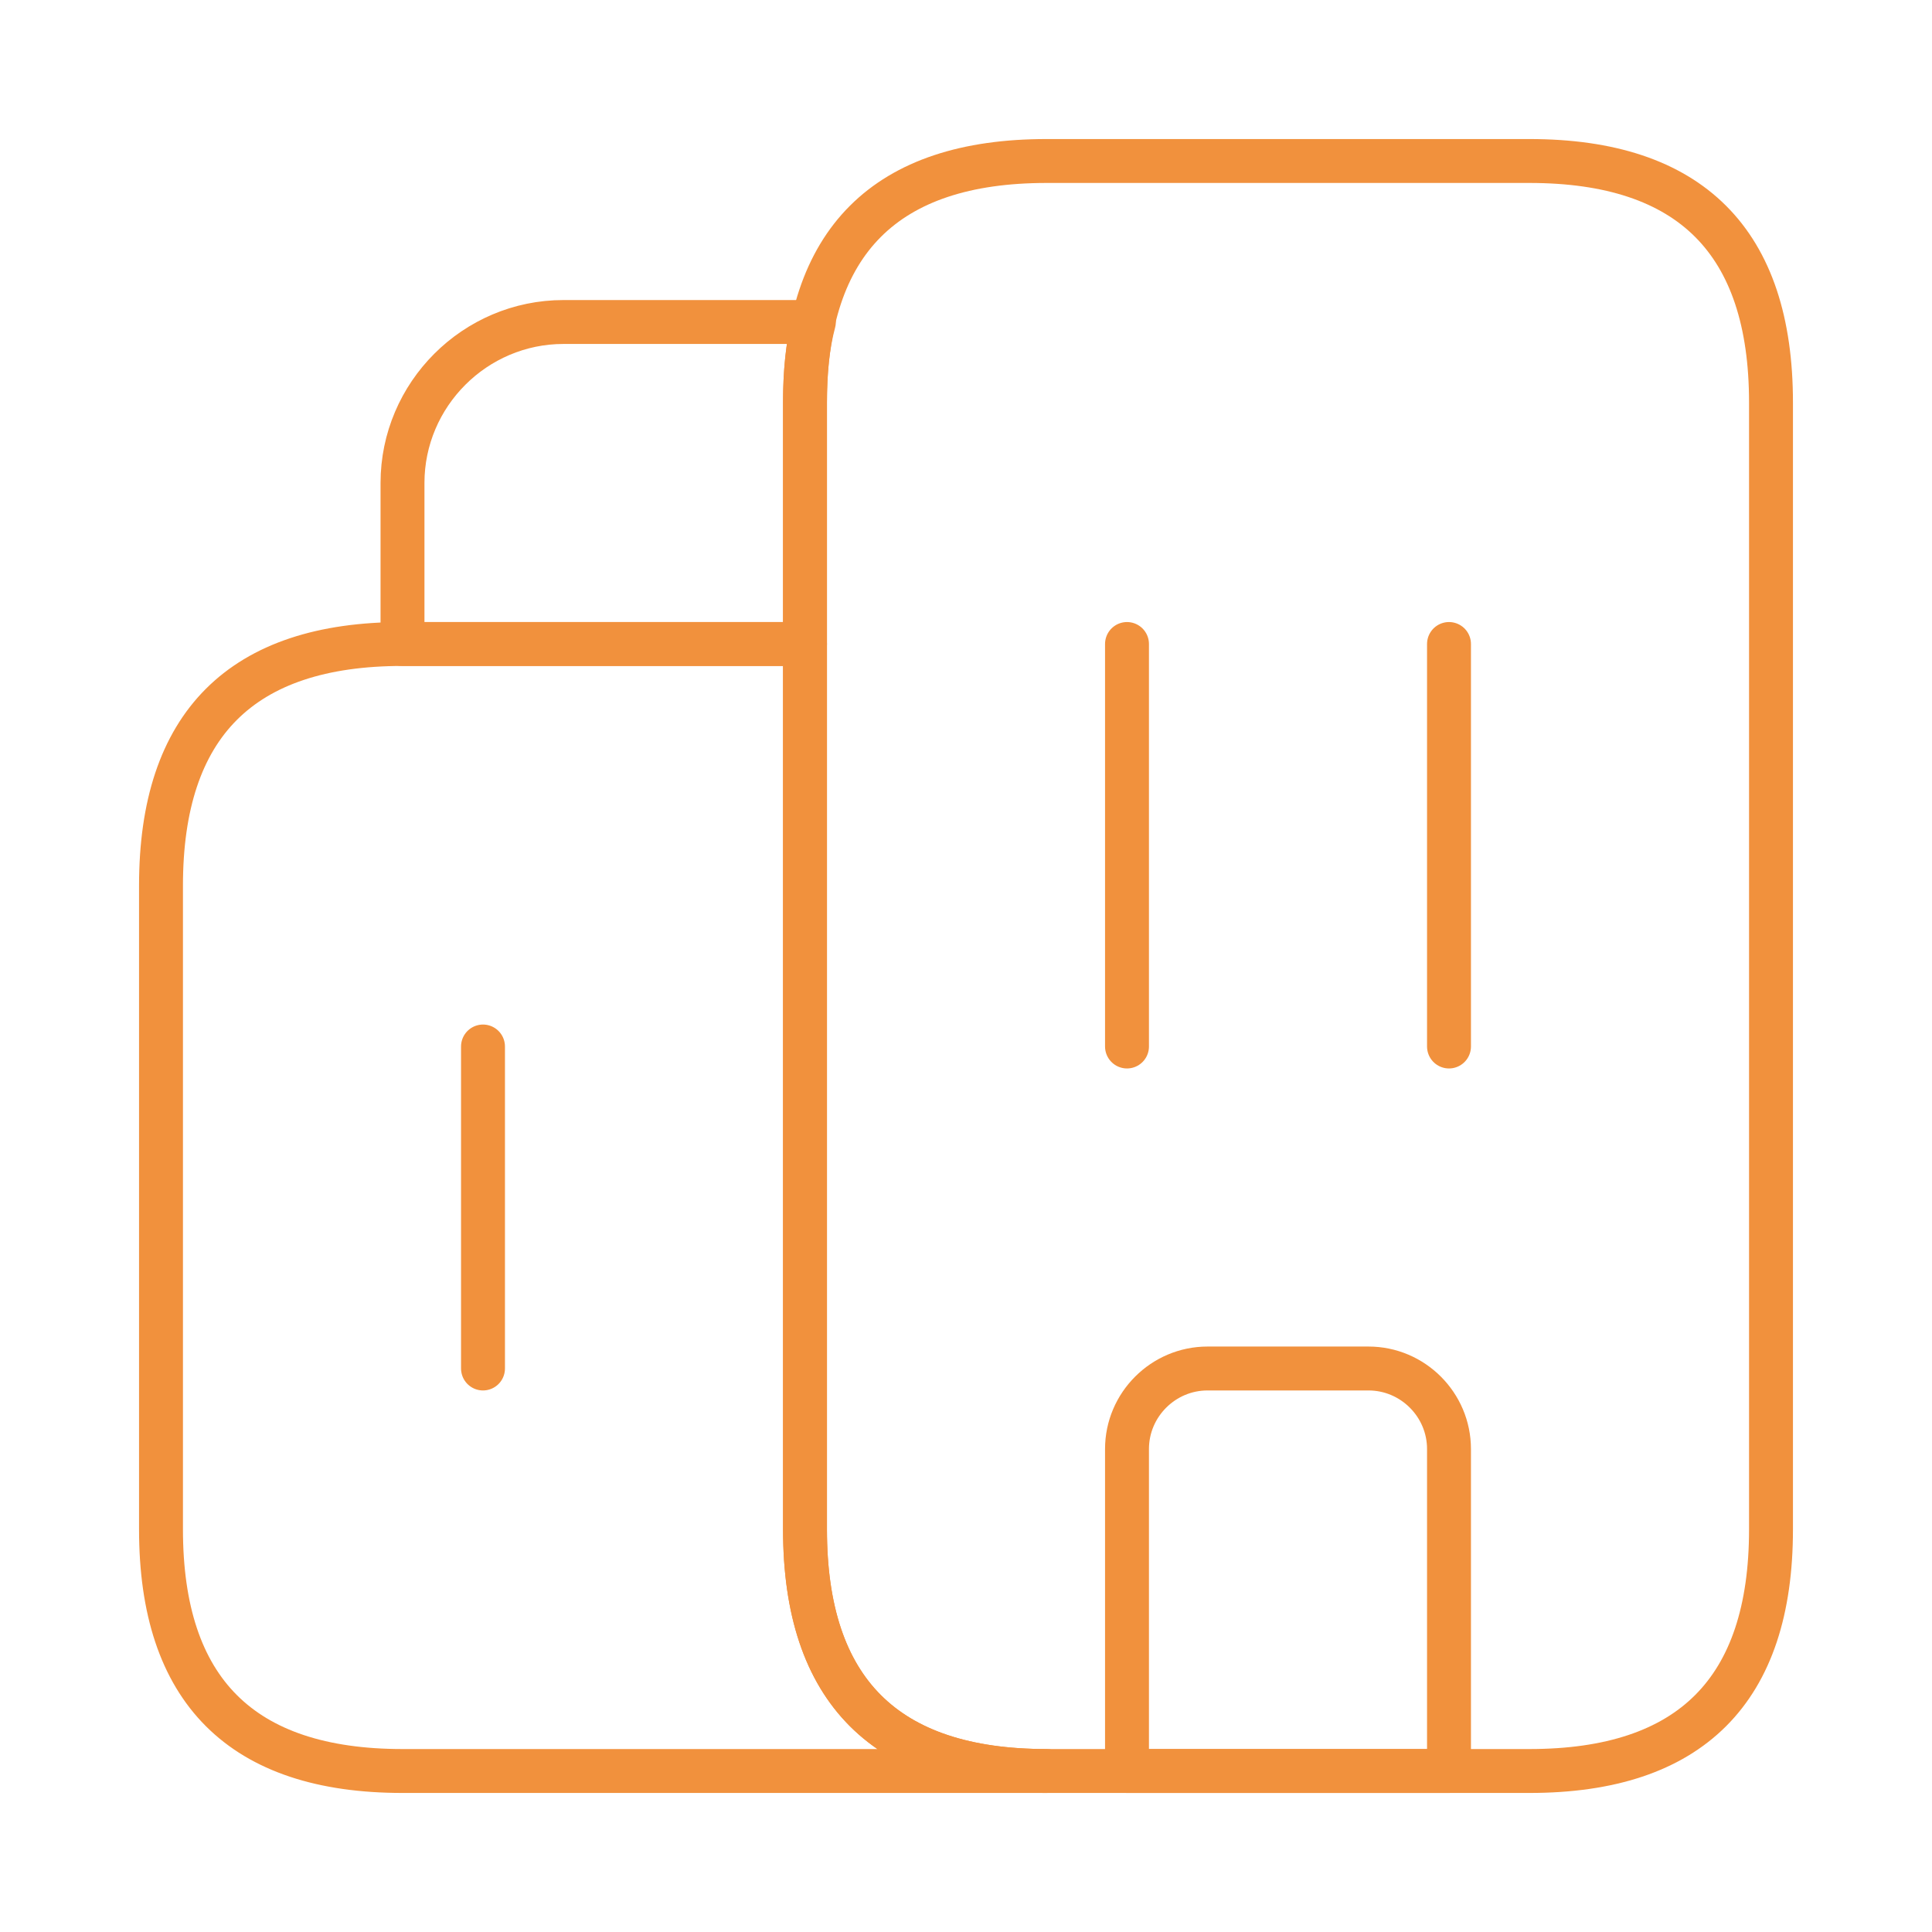
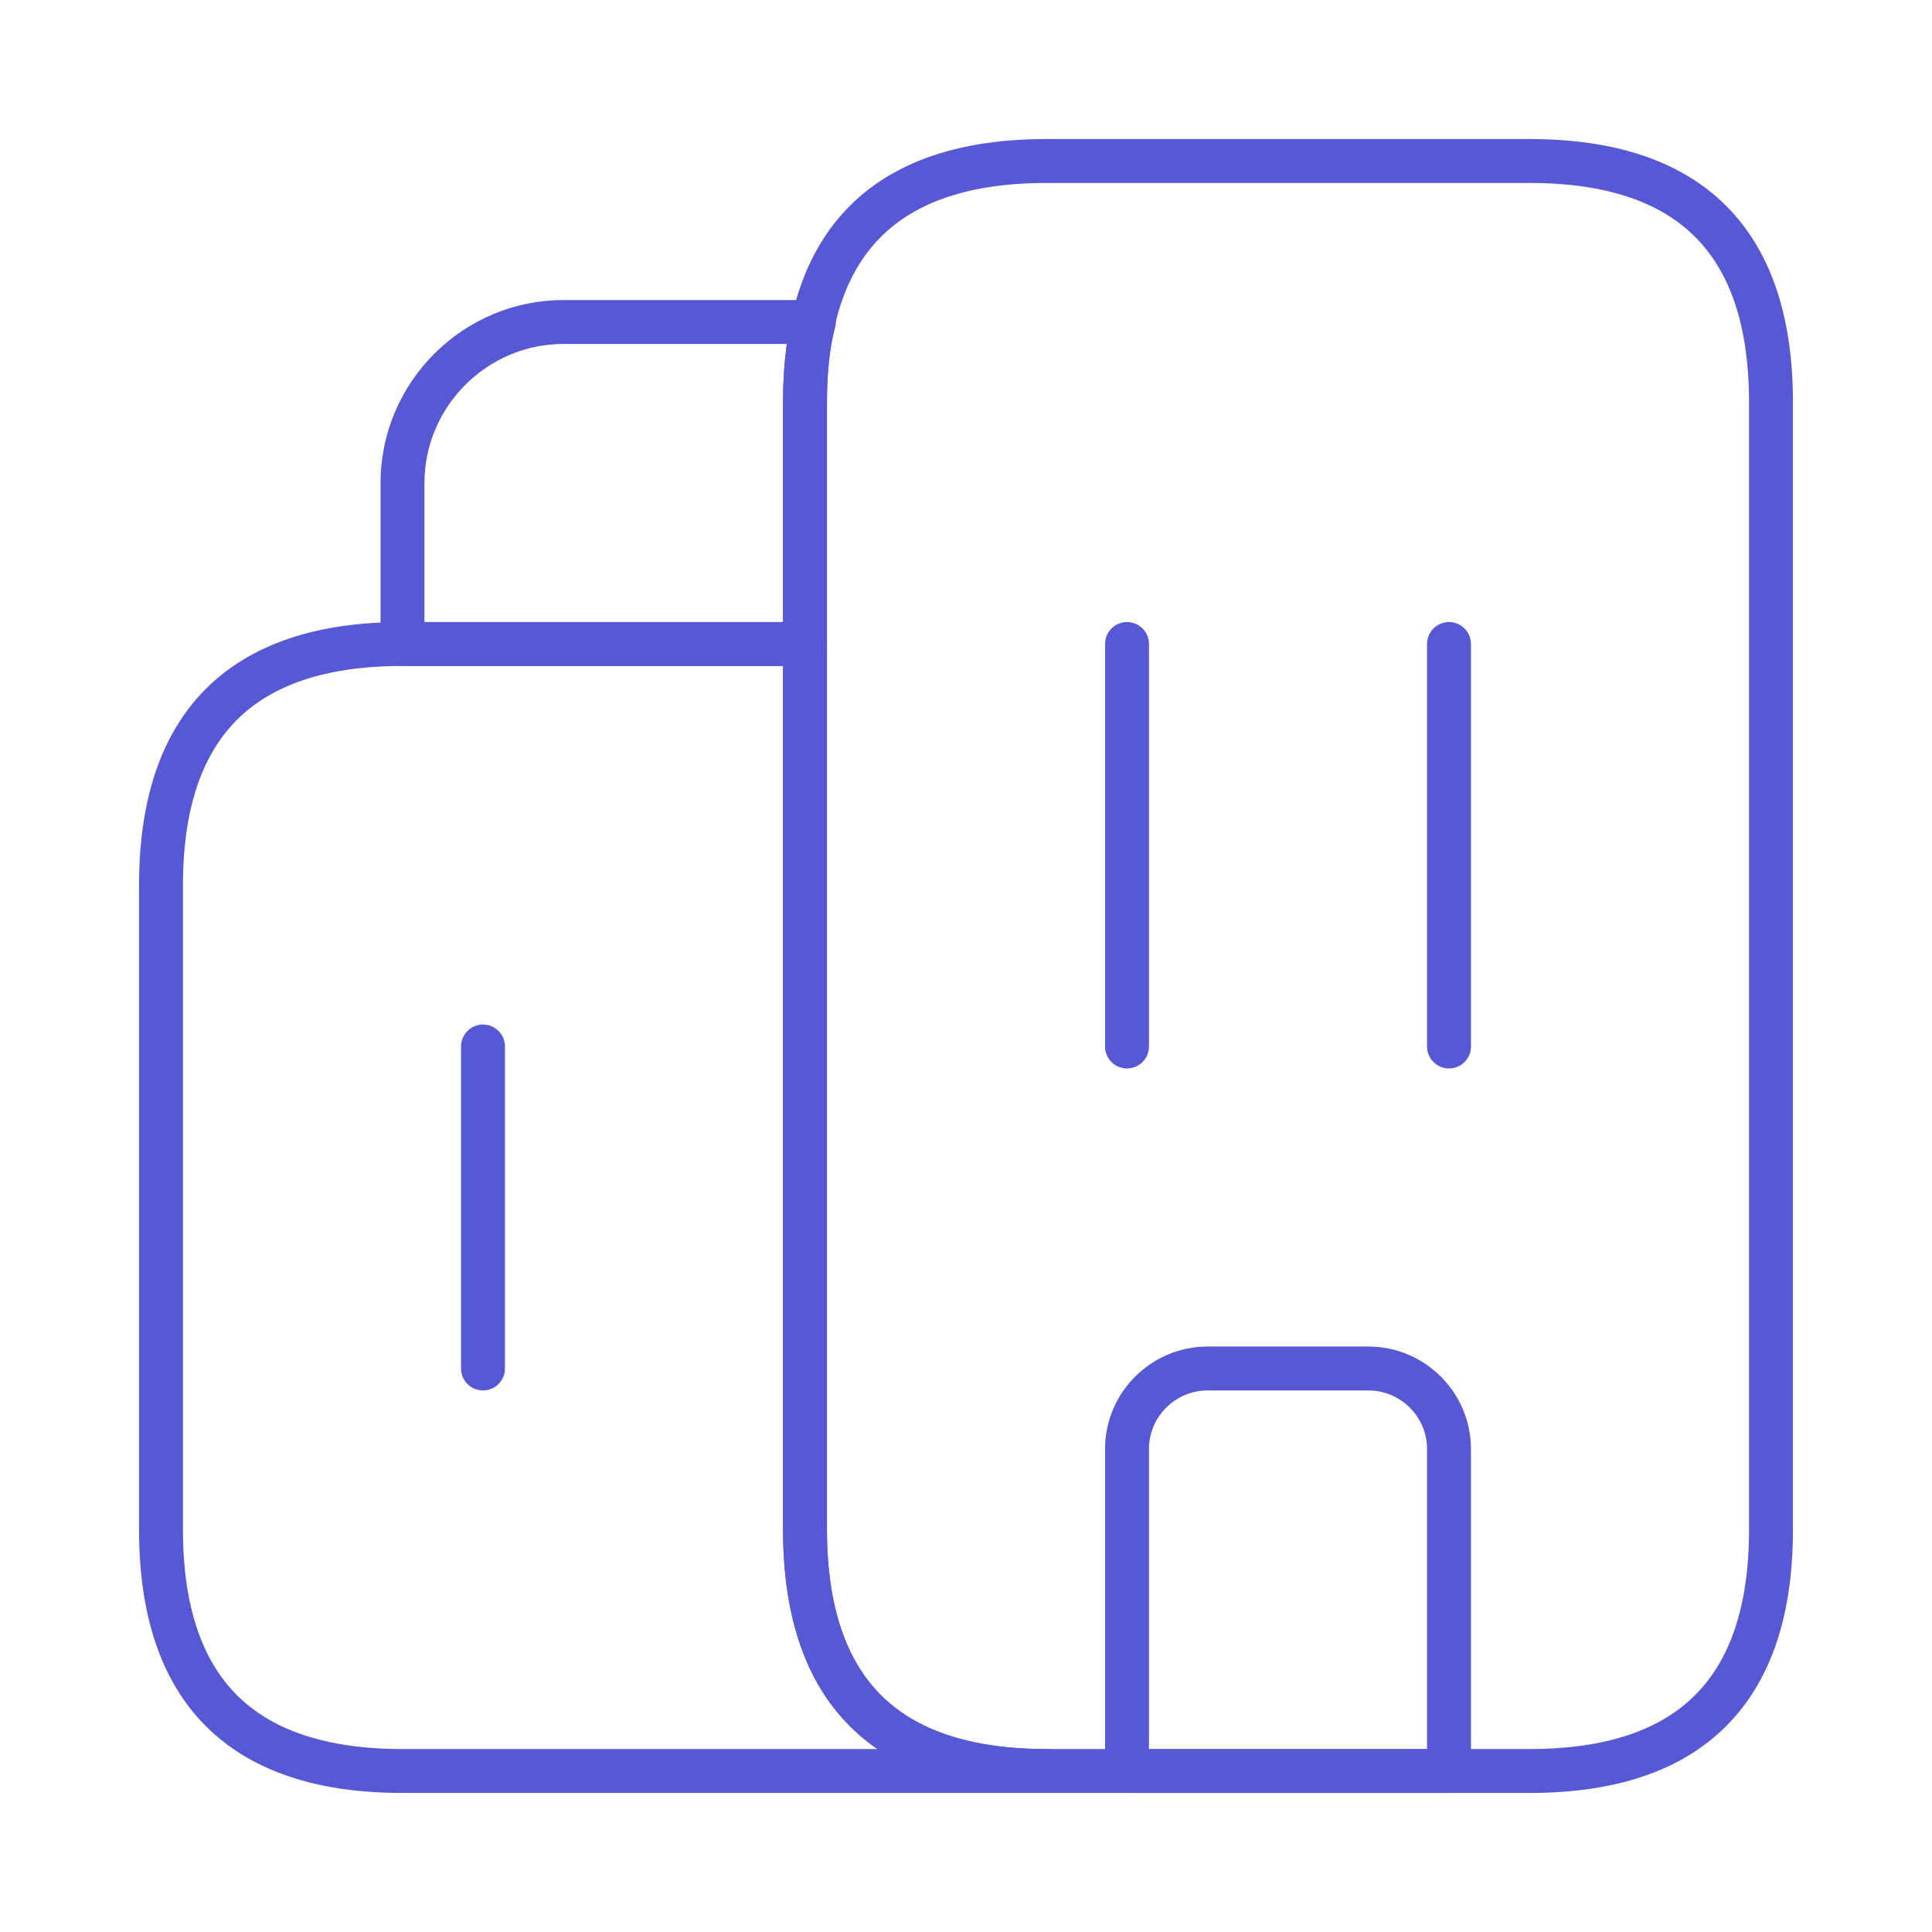
<svg xmlns="http://www.w3.org/2000/svg" width="66" height="66" viewBox="0 0 66 66" fill="none">
-   <path d="M35.75 60.5H13.75C8.25 60.5 5.5 57.75 5.5 52.25V30.25C5.5 24.75 8.25 22 13.75 22H27.5V52.25C27.5 57.75 30.25 60.5 35.75 60.5Z" stroke="#f1913d" stroke-width="1.5" stroke-miterlimit="10" stroke-linecap="round" stroke-linejoin="round" />
-   <path d="M27.803 11C27.583 11.825 27.5 12.732 27.5 13.75V22H13.75V16.5C13.75 13.475 16.225 11 19.25 11H27.803Z" stroke="#f1913d" stroke-width="1.5" stroke-miterlimit="10" stroke-linecap="round" stroke-linejoin="round" />
-   <path d="M38.5 22V35.75" stroke="#f1913d" stroke-width="1.5" stroke-miterlimit="10" stroke-linecap="round" stroke-linejoin="round" />
-   <path d="M49.5 22V35.75" stroke="#f1913d" stroke-width="1.5" stroke-miterlimit="10" stroke-linecap="round" stroke-linejoin="round" />
-   <path d="M46.75 46.75H41.25C39.738 46.75 38.5 47.988 38.5 49.5V60.5H49.5V49.5C49.5 47.988 48.263 46.75 46.75 46.75Z" stroke="#f1913d" stroke-width="1.5" stroke-miterlimit="10" stroke-linecap="round" stroke-linejoin="round" />
-   <path d="M16.5 35.75V46.75" stroke="#f1913d" stroke-width="1.5" stroke-miterlimit="10" stroke-linecap="round" stroke-linejoin="round" />
-   <path d="M27.5 52.25V13.75C27.5 8.25 30.25 5.5 35.75 5.5H52.25C57.75 5.5 60.5 8.25 60.5 13.75V52.25C60.5 57.75 57.75 60.5 52.25 60.5H35.75C30.25 60.5 27.5 57.75 27.5 52.25Z" stroke="#f1913d" stroke-width="1.5" stroke-miterlimit="10" stroke-linecap="round" stroke-linejoin="round" />
+   <path d="M35.75 60.5H13.75C8.25 60.5 5.5 57.75 5.5 52.25V30.25C5.5 24.75 8.25 22 13.75 22H27.5V52.25C27.5 57.75 30.25 60.5 35.75 60.5Z" stroke="#5758d6" stroke-width="1.5" stroke-miterlimit="10" stroke-linecap="round" stroke-linejoin="round" />
+   <path d="M27.803 11C27.583 11.825 27.5 12.732 27.5 13.75V22H13.75V16.5C13.75 13.475 16.225 11 19.25 11H27.803Z" stroke="#5758d6" stroke-width="1.5" stroke-miterlimit="10" stroke-linecap="round" stroke-linejoin="round" />
+   <path d="M38.5 22V35.75" stroke="#5758d6" stroke-width="1.5" stroke-miterlimit="10" stroke-linecap="round" stroke-linejoin="round" />
+   <path d="M49.5 22V35.75" stroke="#5758d6" stroke-width="1.5" stroke-miterlimit="10" stroke-linecap="round" stroke-linejoin="round" />
+   <path d="M46.75 46.75H41.25C39.738 46.75 38.5 47.988 38.5 49.5V60.5H49.5V49.5C49.5 47.988 48.263 46.75 46.75 46.75Z" stroke="#5758d6" stroke-width="1.5" stroke-miterlimit="10" stroke-linecap="round" stroke-linejoin="round" />
+   <path d="M16.5 35.75V46.75" stroke="#5758d6" stroke-width="1.5" stroke-miterlimit="10" stroke-linecap="round" stroke-linejoin="round" />
+   <path d="M27.5 52.25V13.75C27.5 8.25 30.25 5.5 35.75 5.5H52.25C57.75 5.5 60.5 8.25 60.5 13.75V52.25C60.5 57.75 57.75 60.5 52.25 60.5H35.75C30.25 60.5 27.5 57.75 27.5 52.25Z" stroke="#5758d6" stroke-width="1.5" stroke-miterlimit="10" stroke-linecap="round" stroke-linejoin="round" />
</svg>
